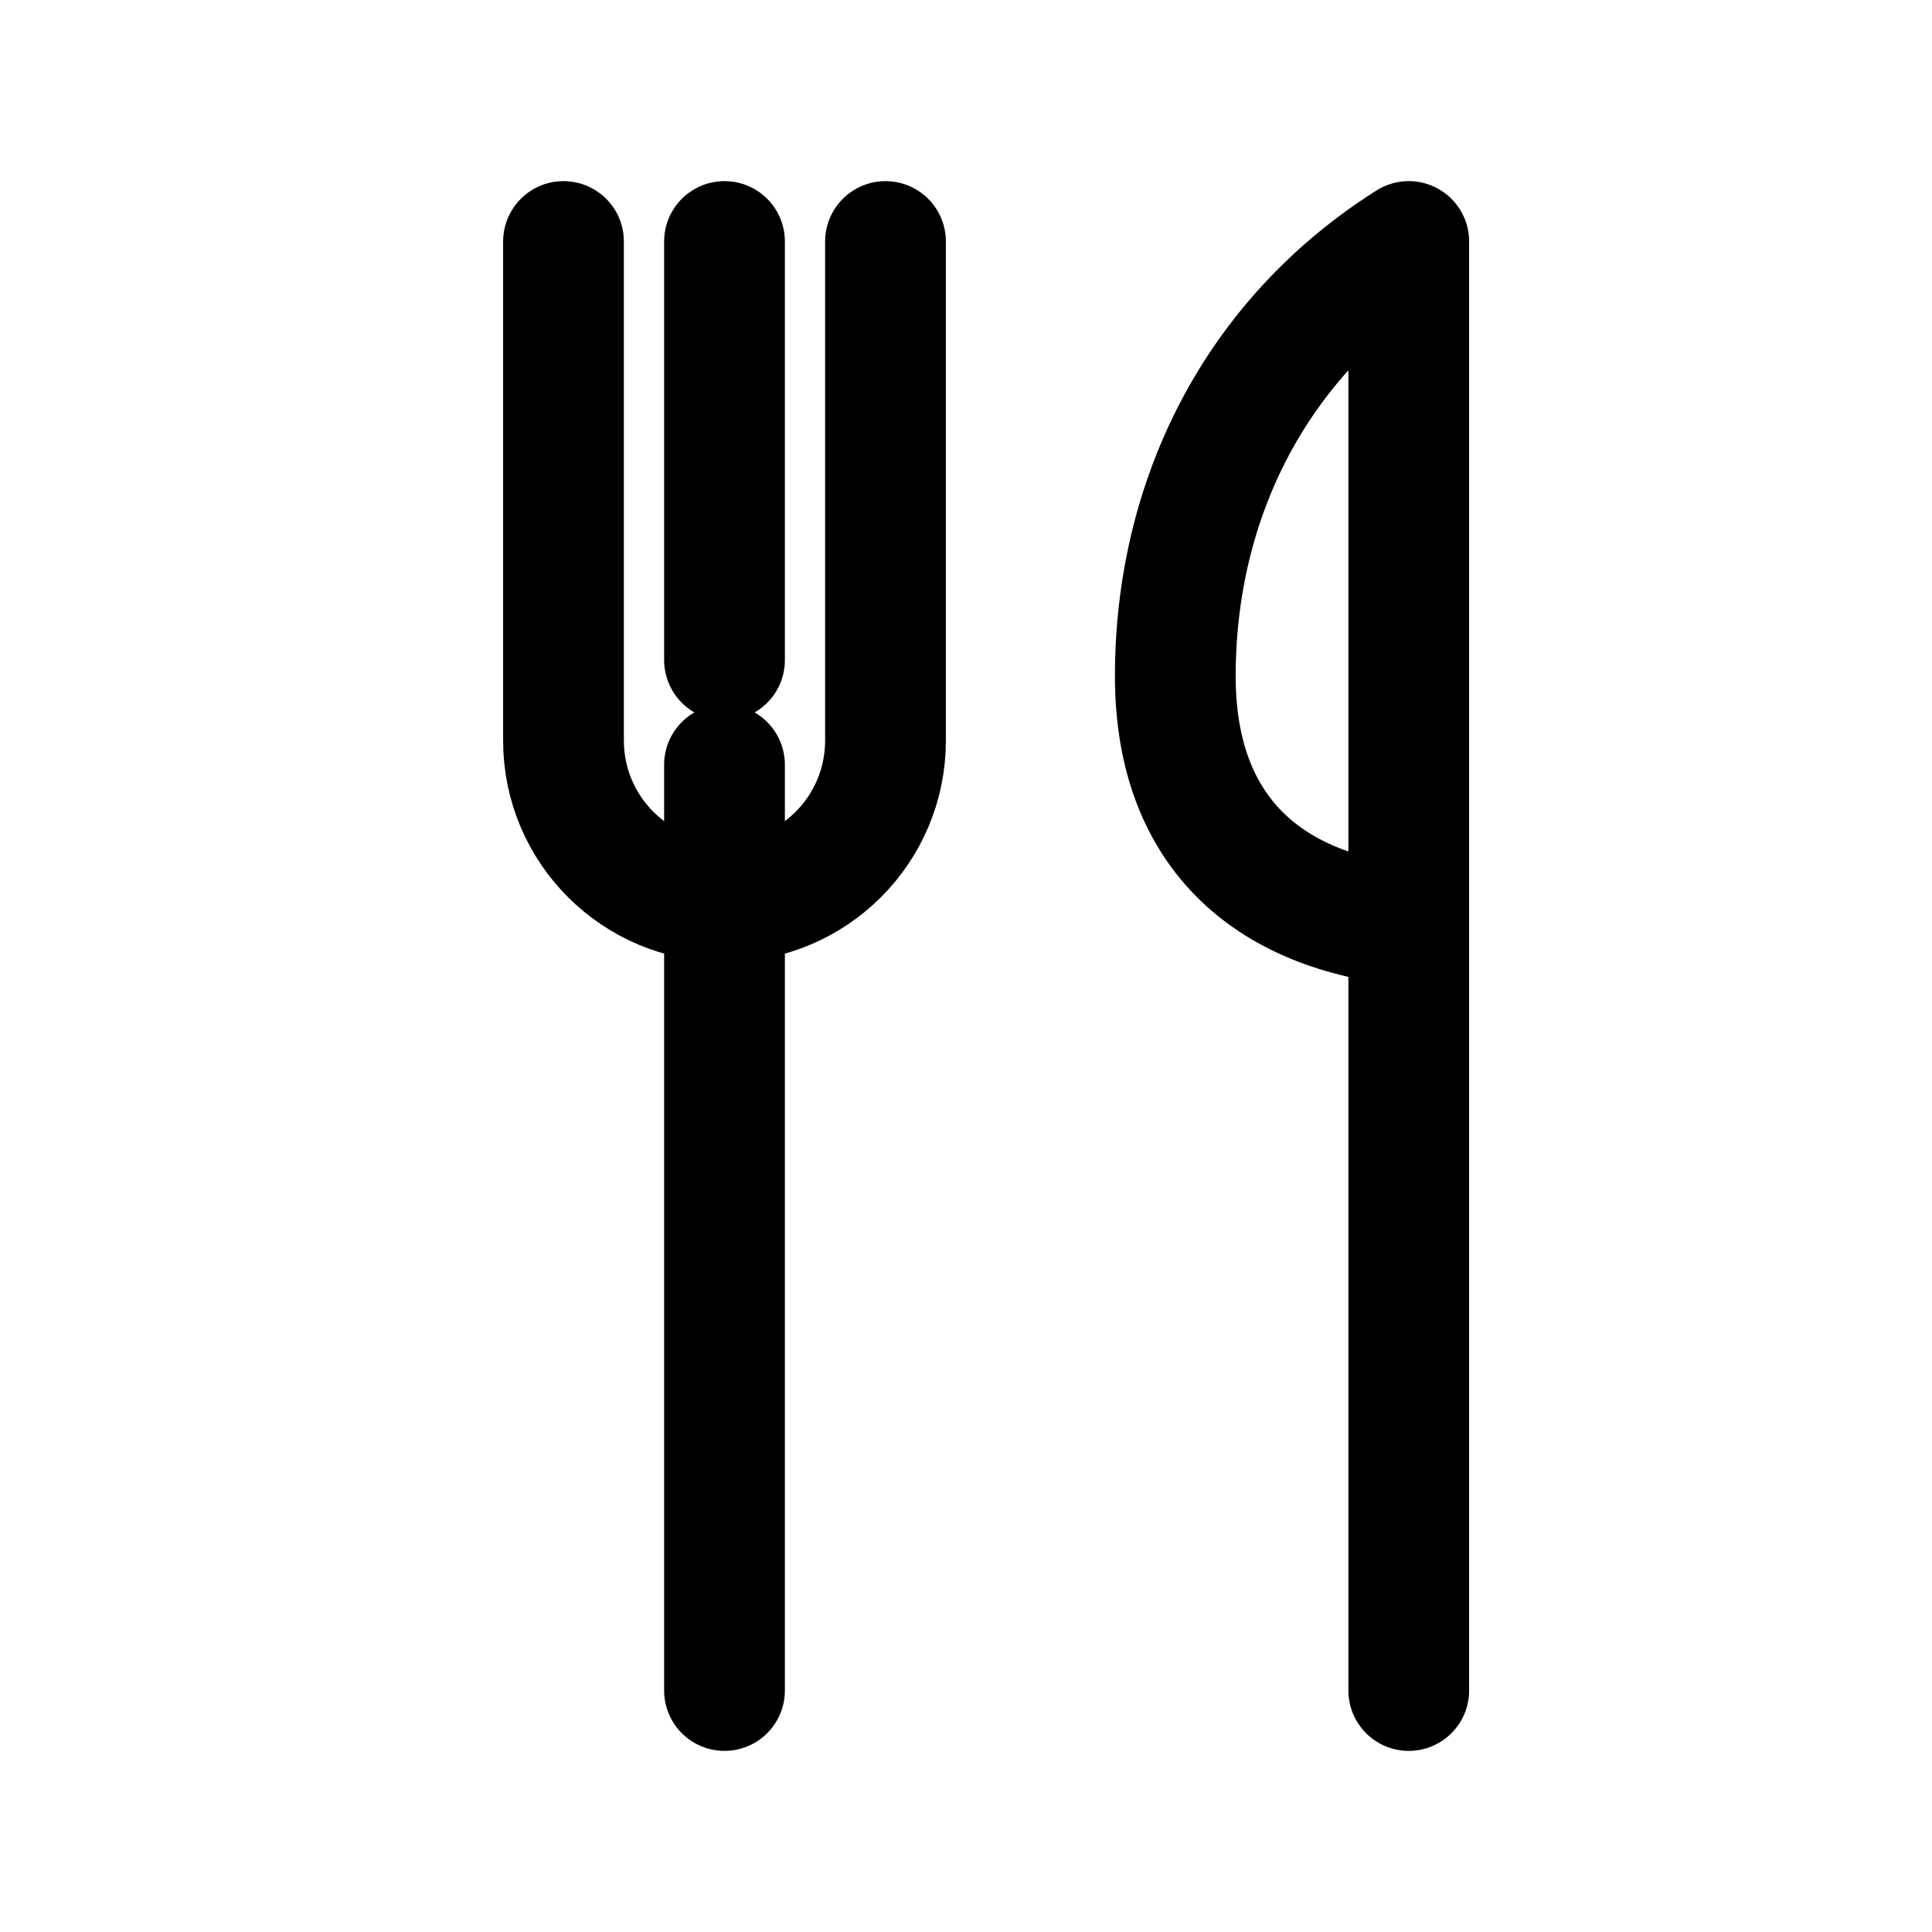
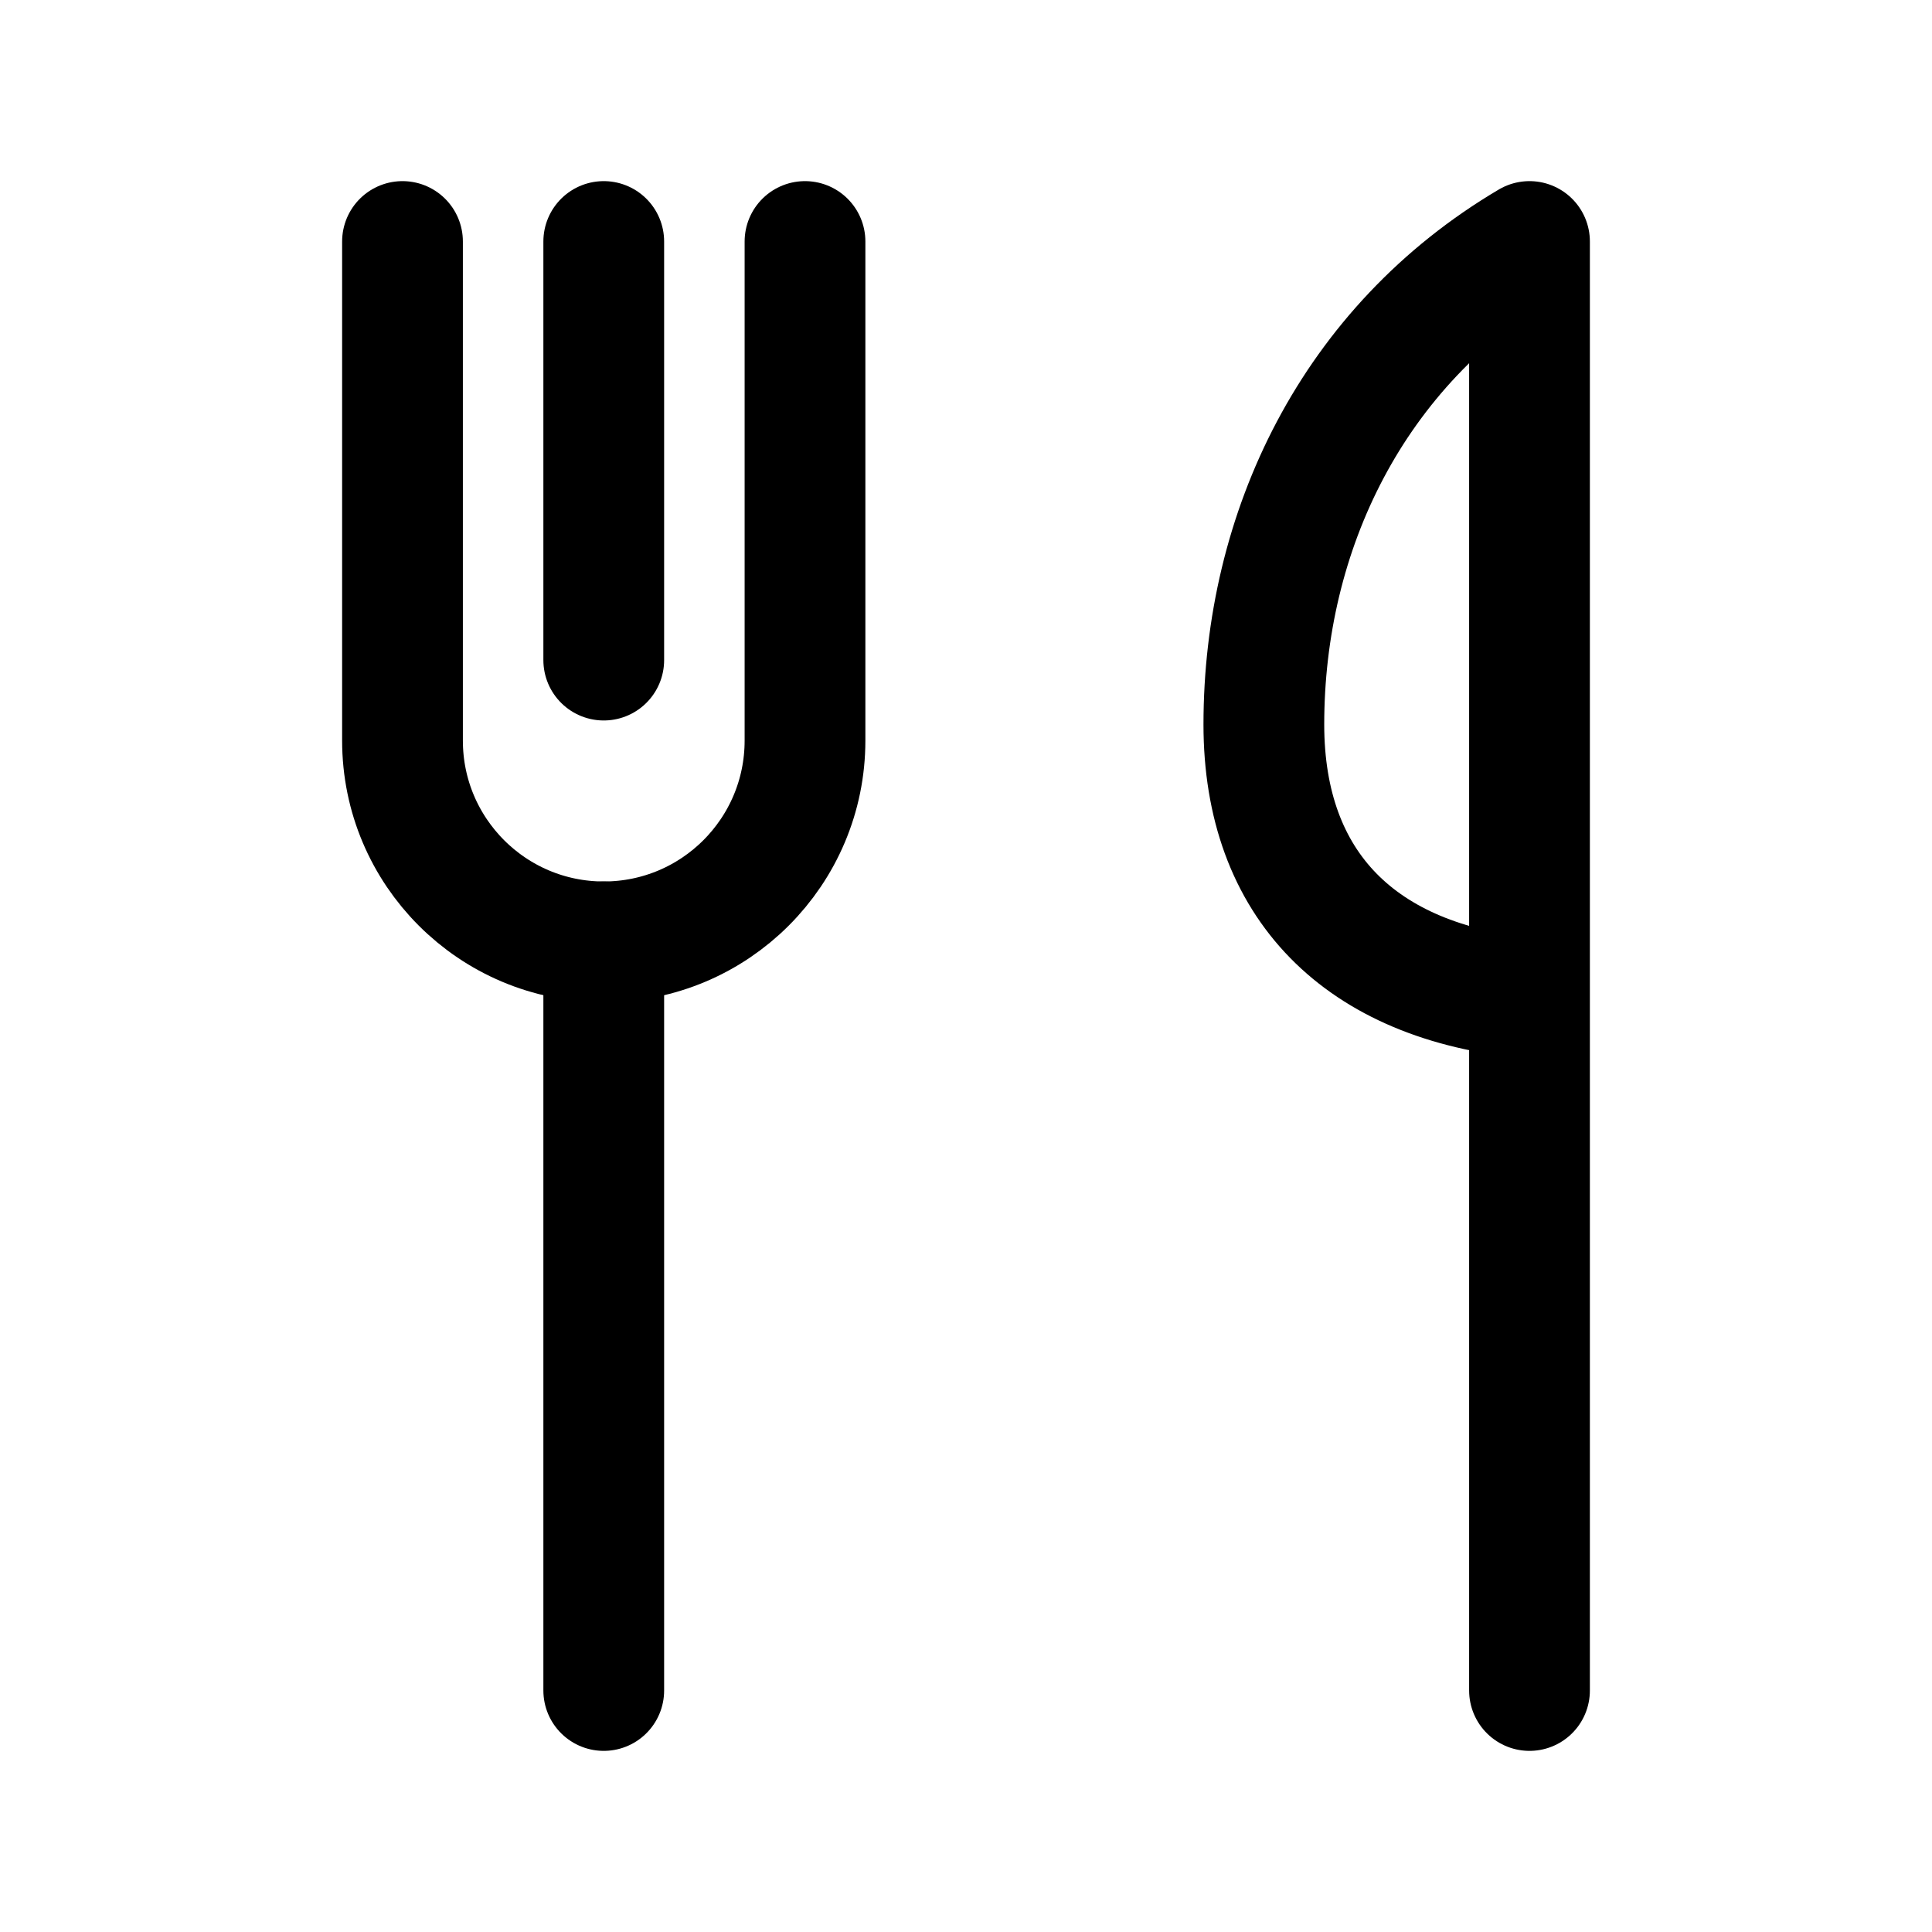
<svg xmlns="http://www.w3.org/2000/svg" viewBox="0 0 24 24" fill="none" stroke="currentColor" stroke-width="1.5" stroke-linecap="round" stroke-linejoin="round">
-   <path d="M7 3v6.2a2 2 0 0 0 4 0V3" />
-   <path d="M9 3v5.2" />
-   <path d="M9 9.5V21" />
-   <path d="M17.5 21V3c-1.9 1.2-2.9 3.2-2.9 5.4 0 1.8 1 2.9 2.9 3.1" />
+   <path d="M5 3v6.2a2.5 2.5 0 0 0 5 0V3" />
+   <path d="M7.5 3v5.2" />
+   <path d="M7.5 11.7V21" />
+   <path d="M19 21V3c-2.2 1.3-3.3 3.6-3.3 6 0 2 1.2 3.2 3.3 3.4" />
</svg>
